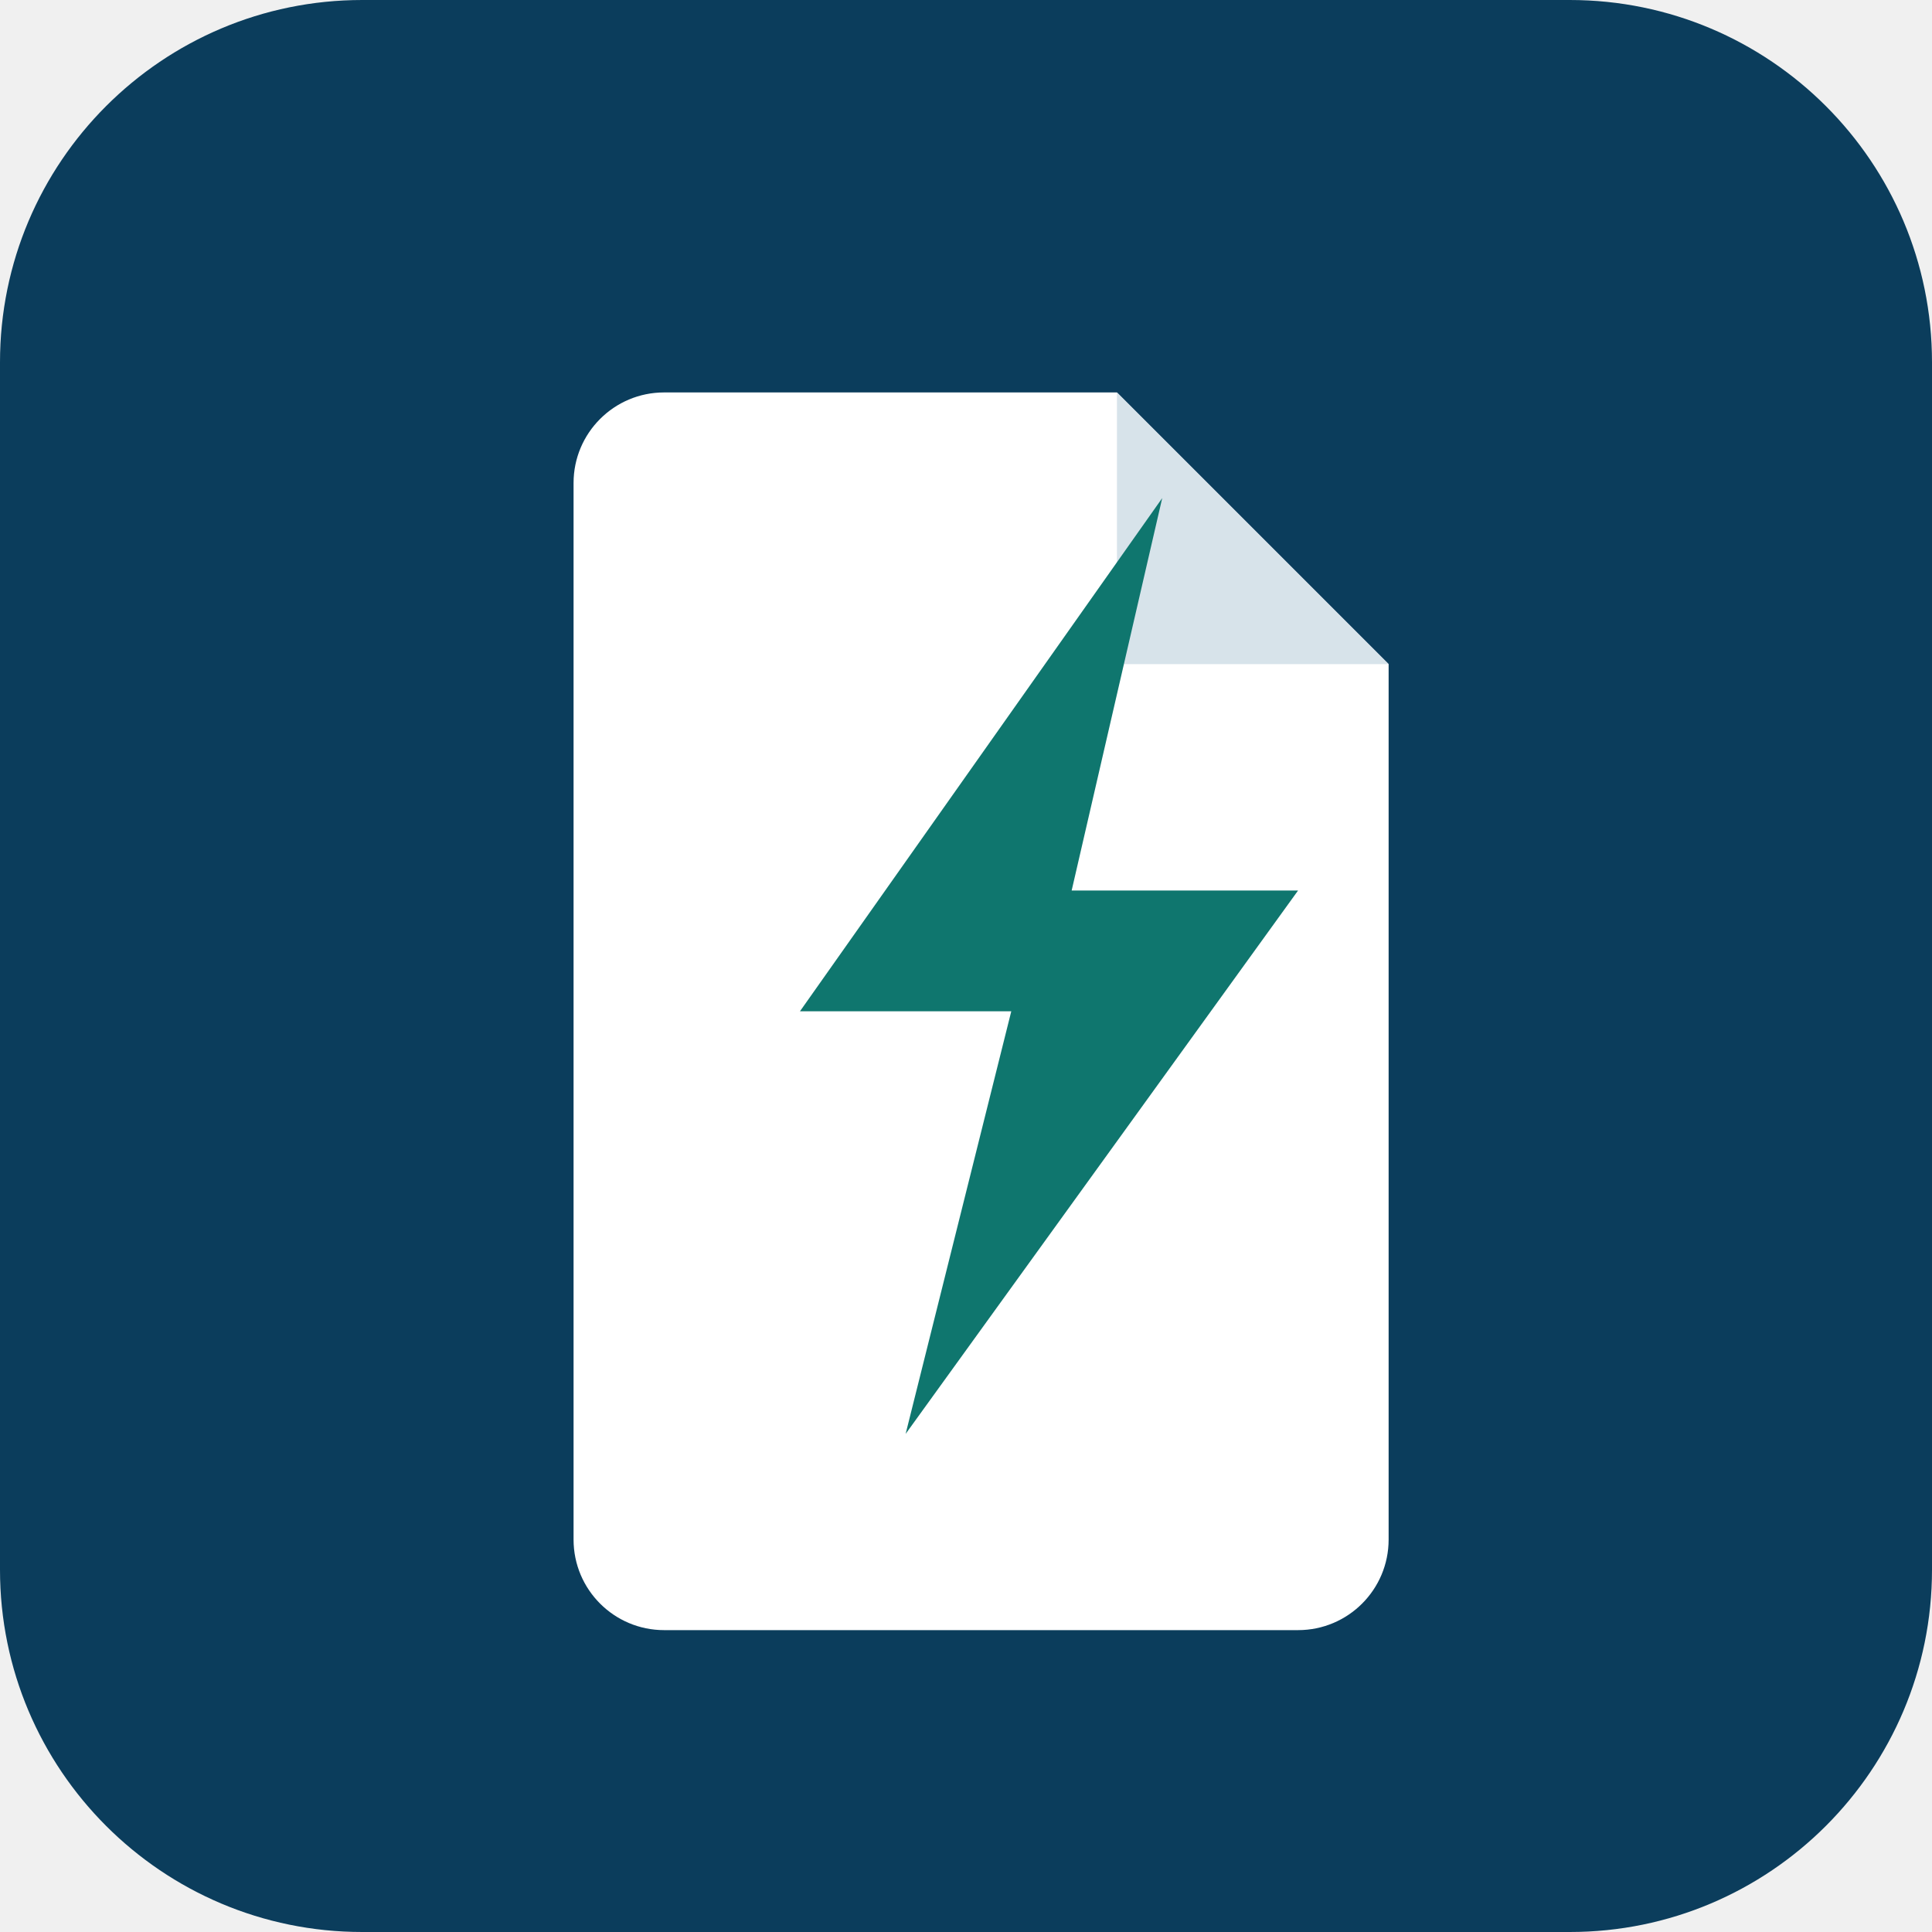
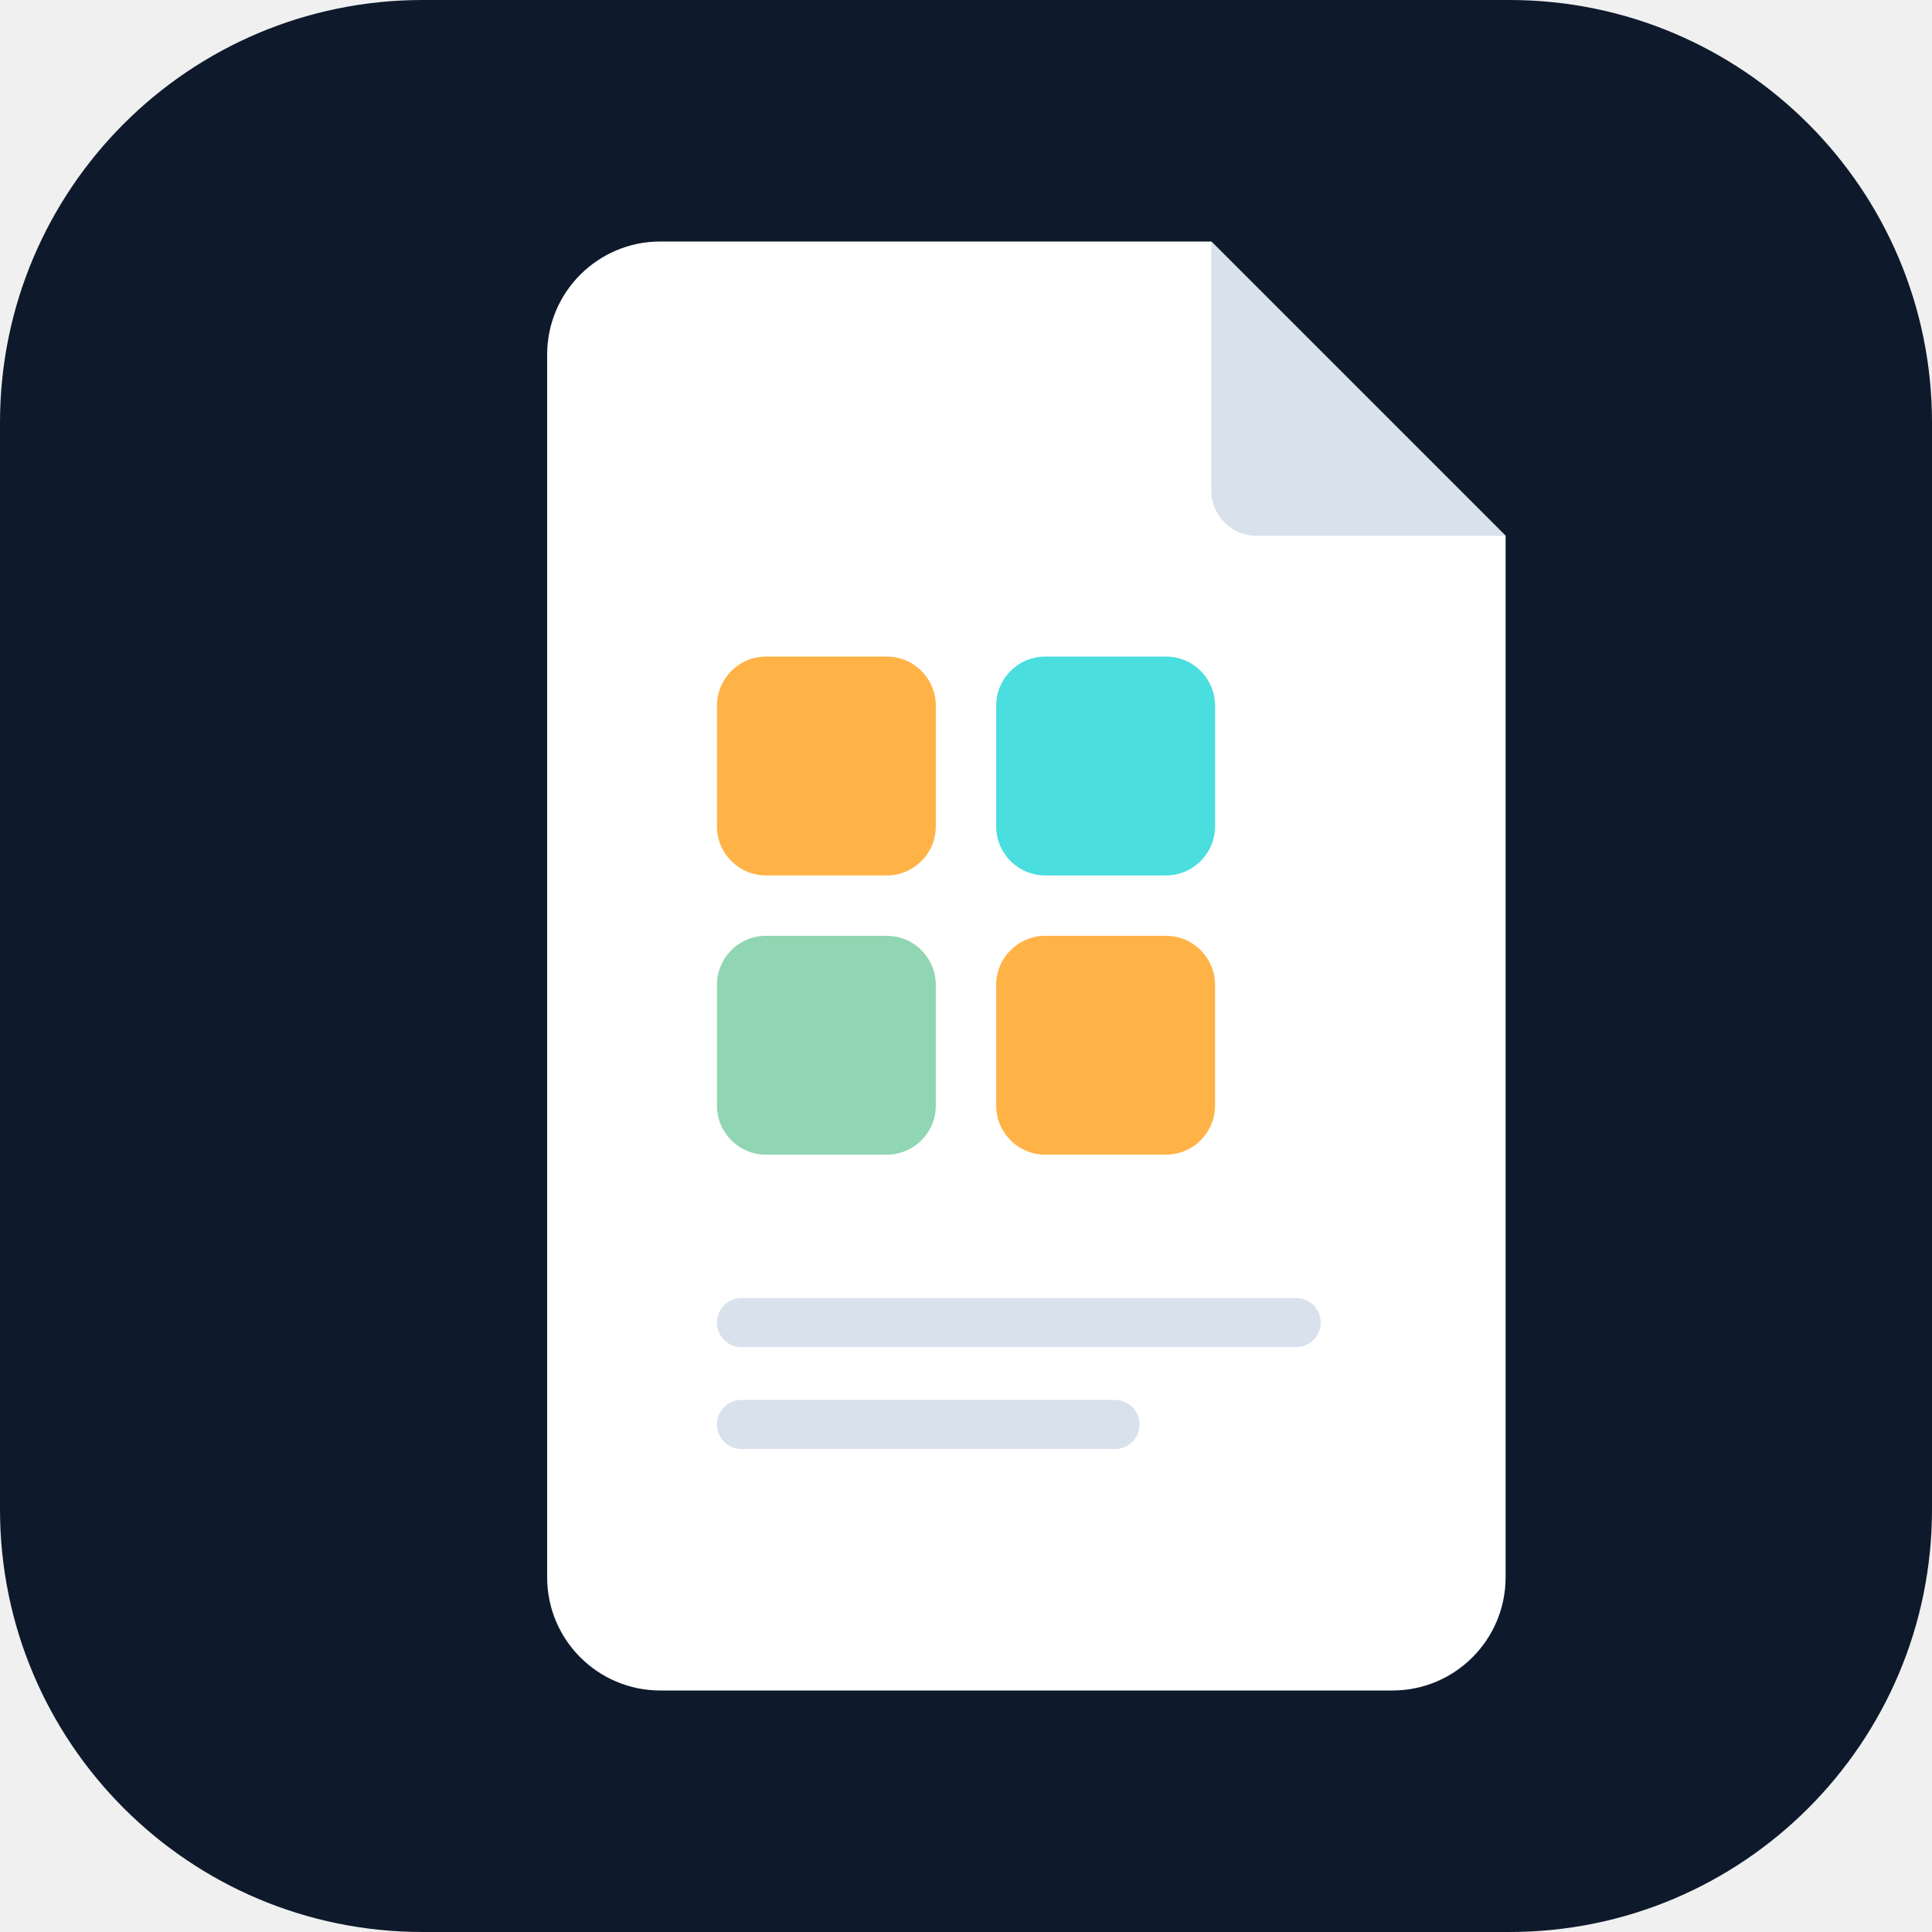
<svg xmlns="http://www.w3.org/2000/svg" width="512" height="512" viewBox="0 0 512 512">
-   <rect width="512" height="512" rx="96" fill="#0b3d5c" />
-   <path d="M176 104h120l72 72v232a24 24 0 0 1-24 24H176a24 24 0 0 1-24-24V128a24 24 0 0 1 24-24z" fill="#ffffff" />
-   <path d="M296 104v72h72" fill="#d7e3ea" />
-   <path d="M308 132 L212 268 h56 L240 380 L344 236 h-60 L308 132z" fill="#0f766e" />
+   <rect width="512" height="512" rx="112" fill="#0e1a2b" />
+   <path d="M145 94a30 30 0 0 1 30-30h146l78 78v276a30 30 0 0 1-30 30H175a30 30 0 0 1-30-30z" fill="#fff" />
+   <path d="M321 64v66a12 12 0 0 0 12 12h66" fill="#d9e1ec" />
+   <rect x="190" y="174" width="58" height="58" rx="13" fill="#ffb347" />
+   <rect x="264" y="174" width="58" height="58" rx="13" fill="#4adede" />
+   <rect x="190" y="248" width="58" height="58" rx="13" fill="#91d6b2" />
+   <rect x="264" y="248" width="58" height="58" rx="13" fill="#ffb347" />
+   <rect x="190" y="344" width="160" height="13" rx="6.5" fill="#d9e1ec" />
+   <rect x="190" y="371" width="112" height="13" rx="6.5" fill="#d9e1ec" />
</svg>
